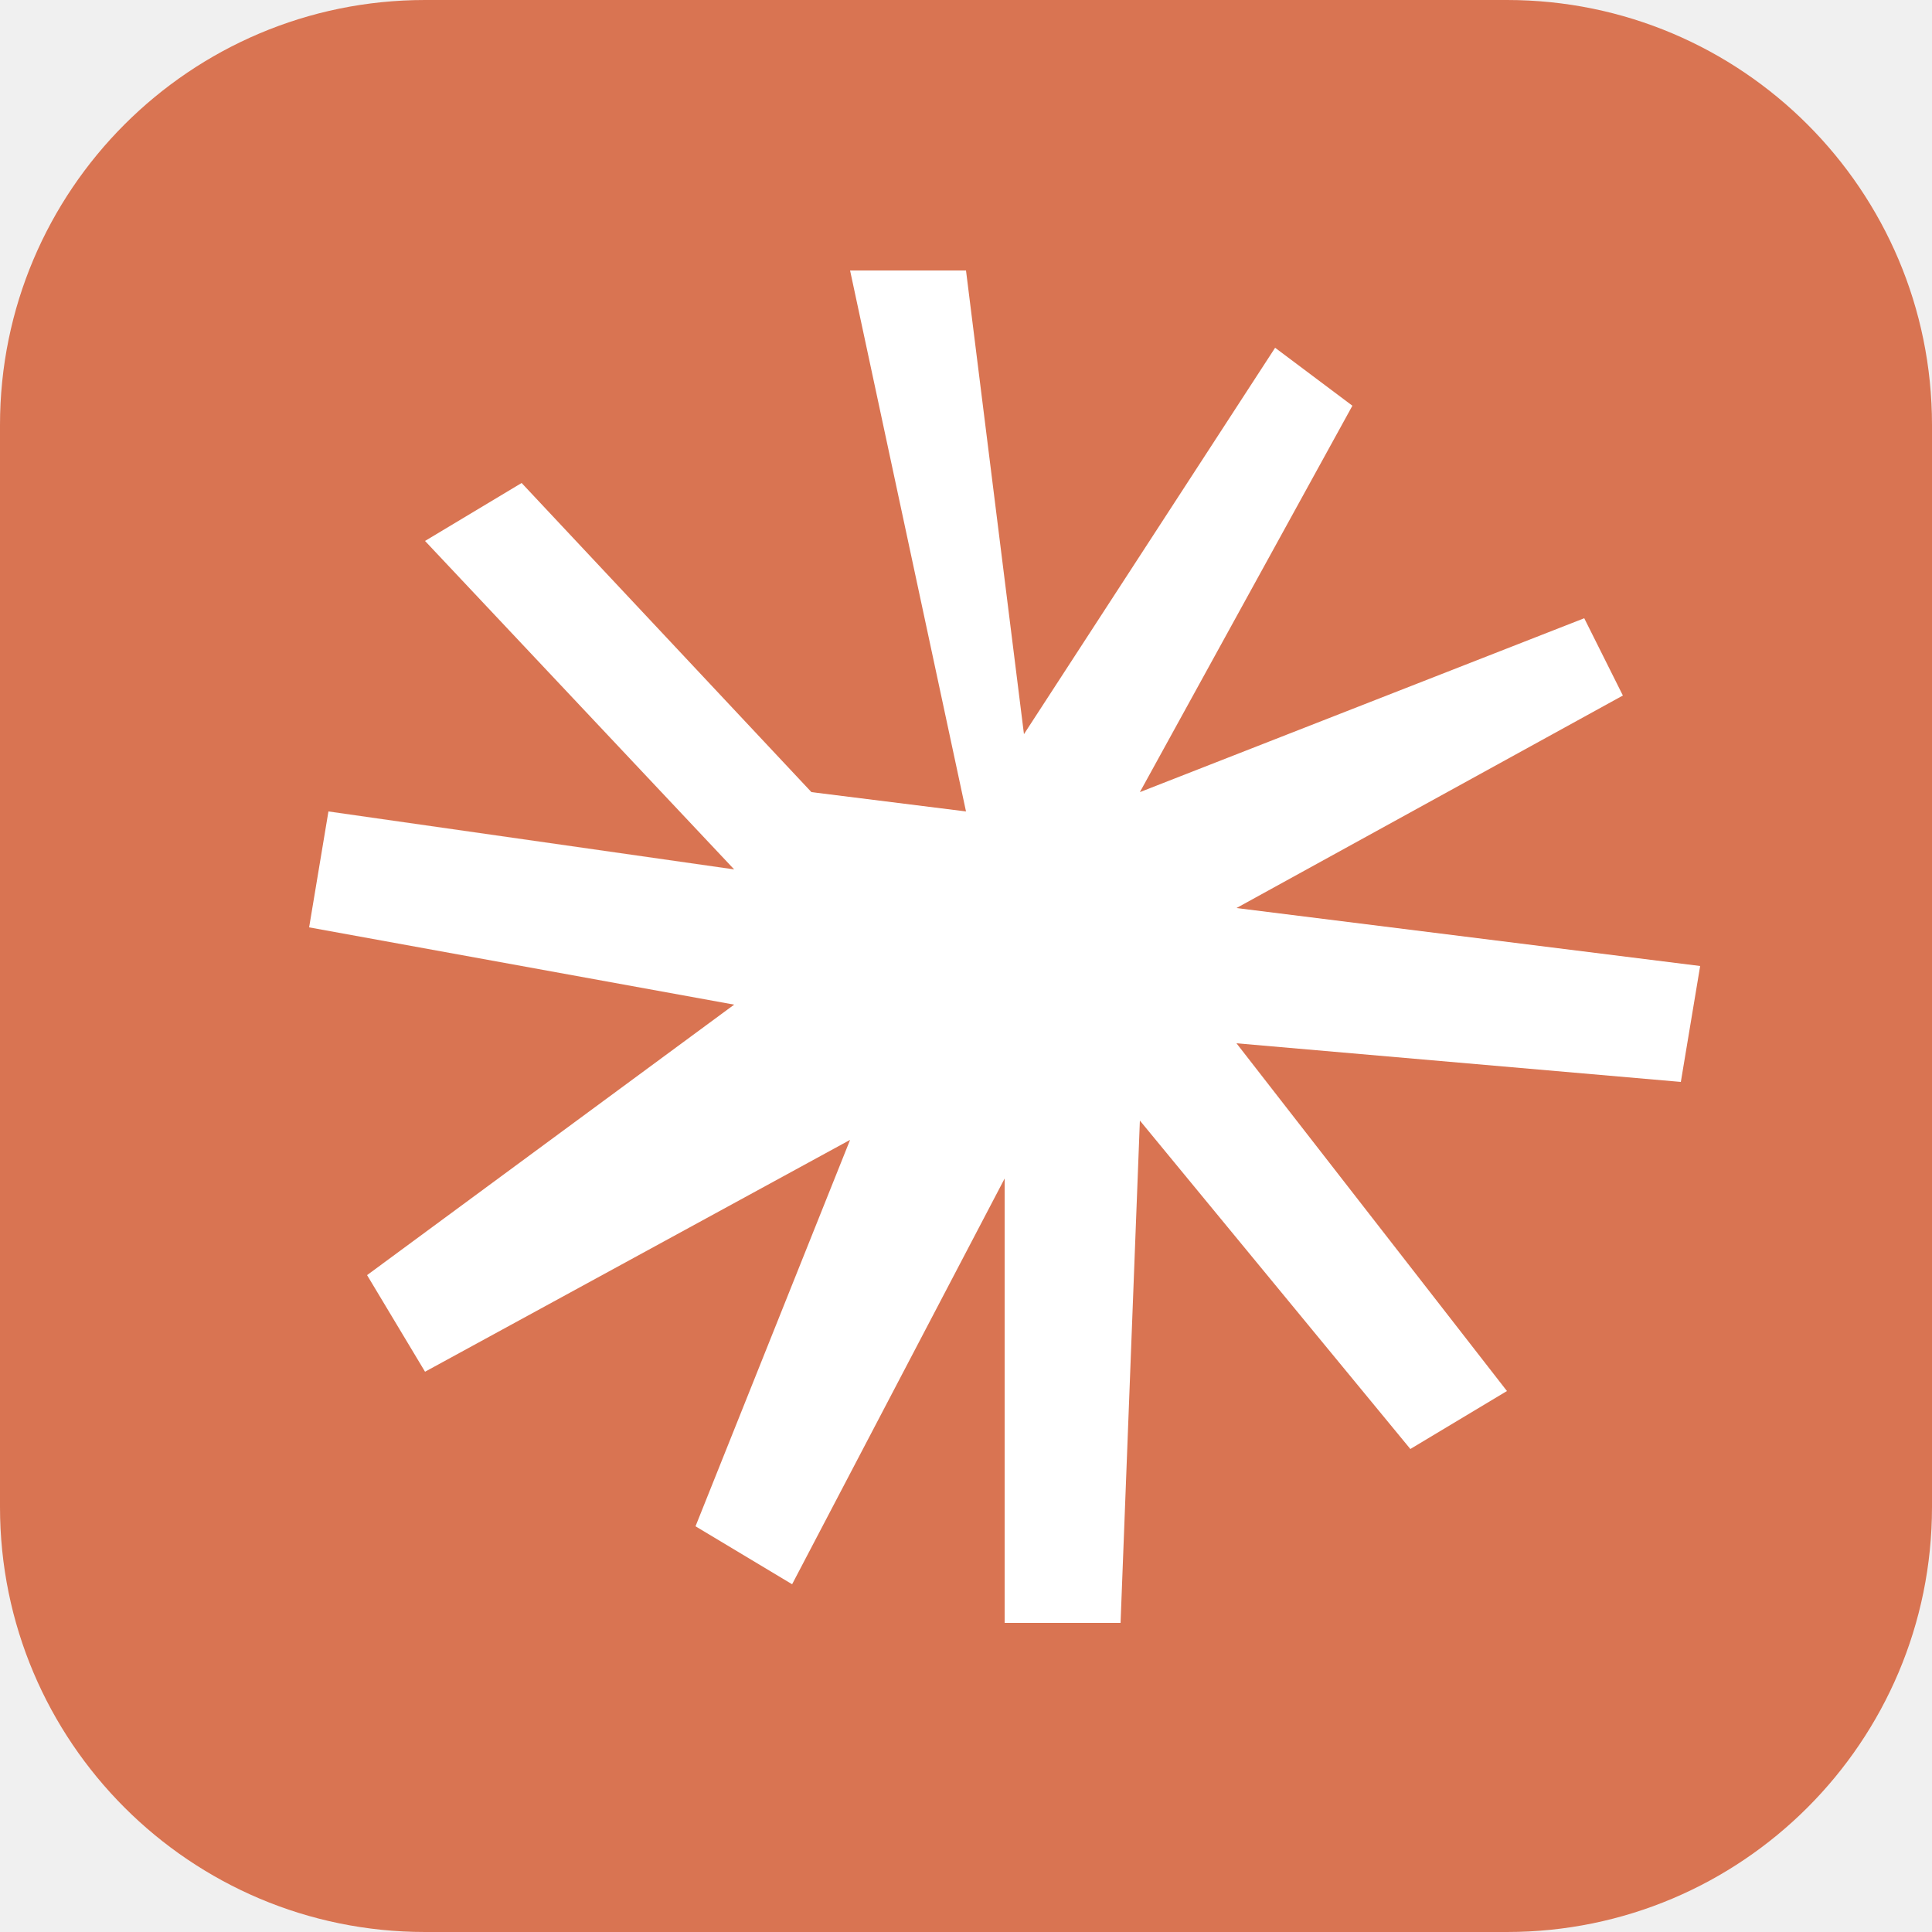
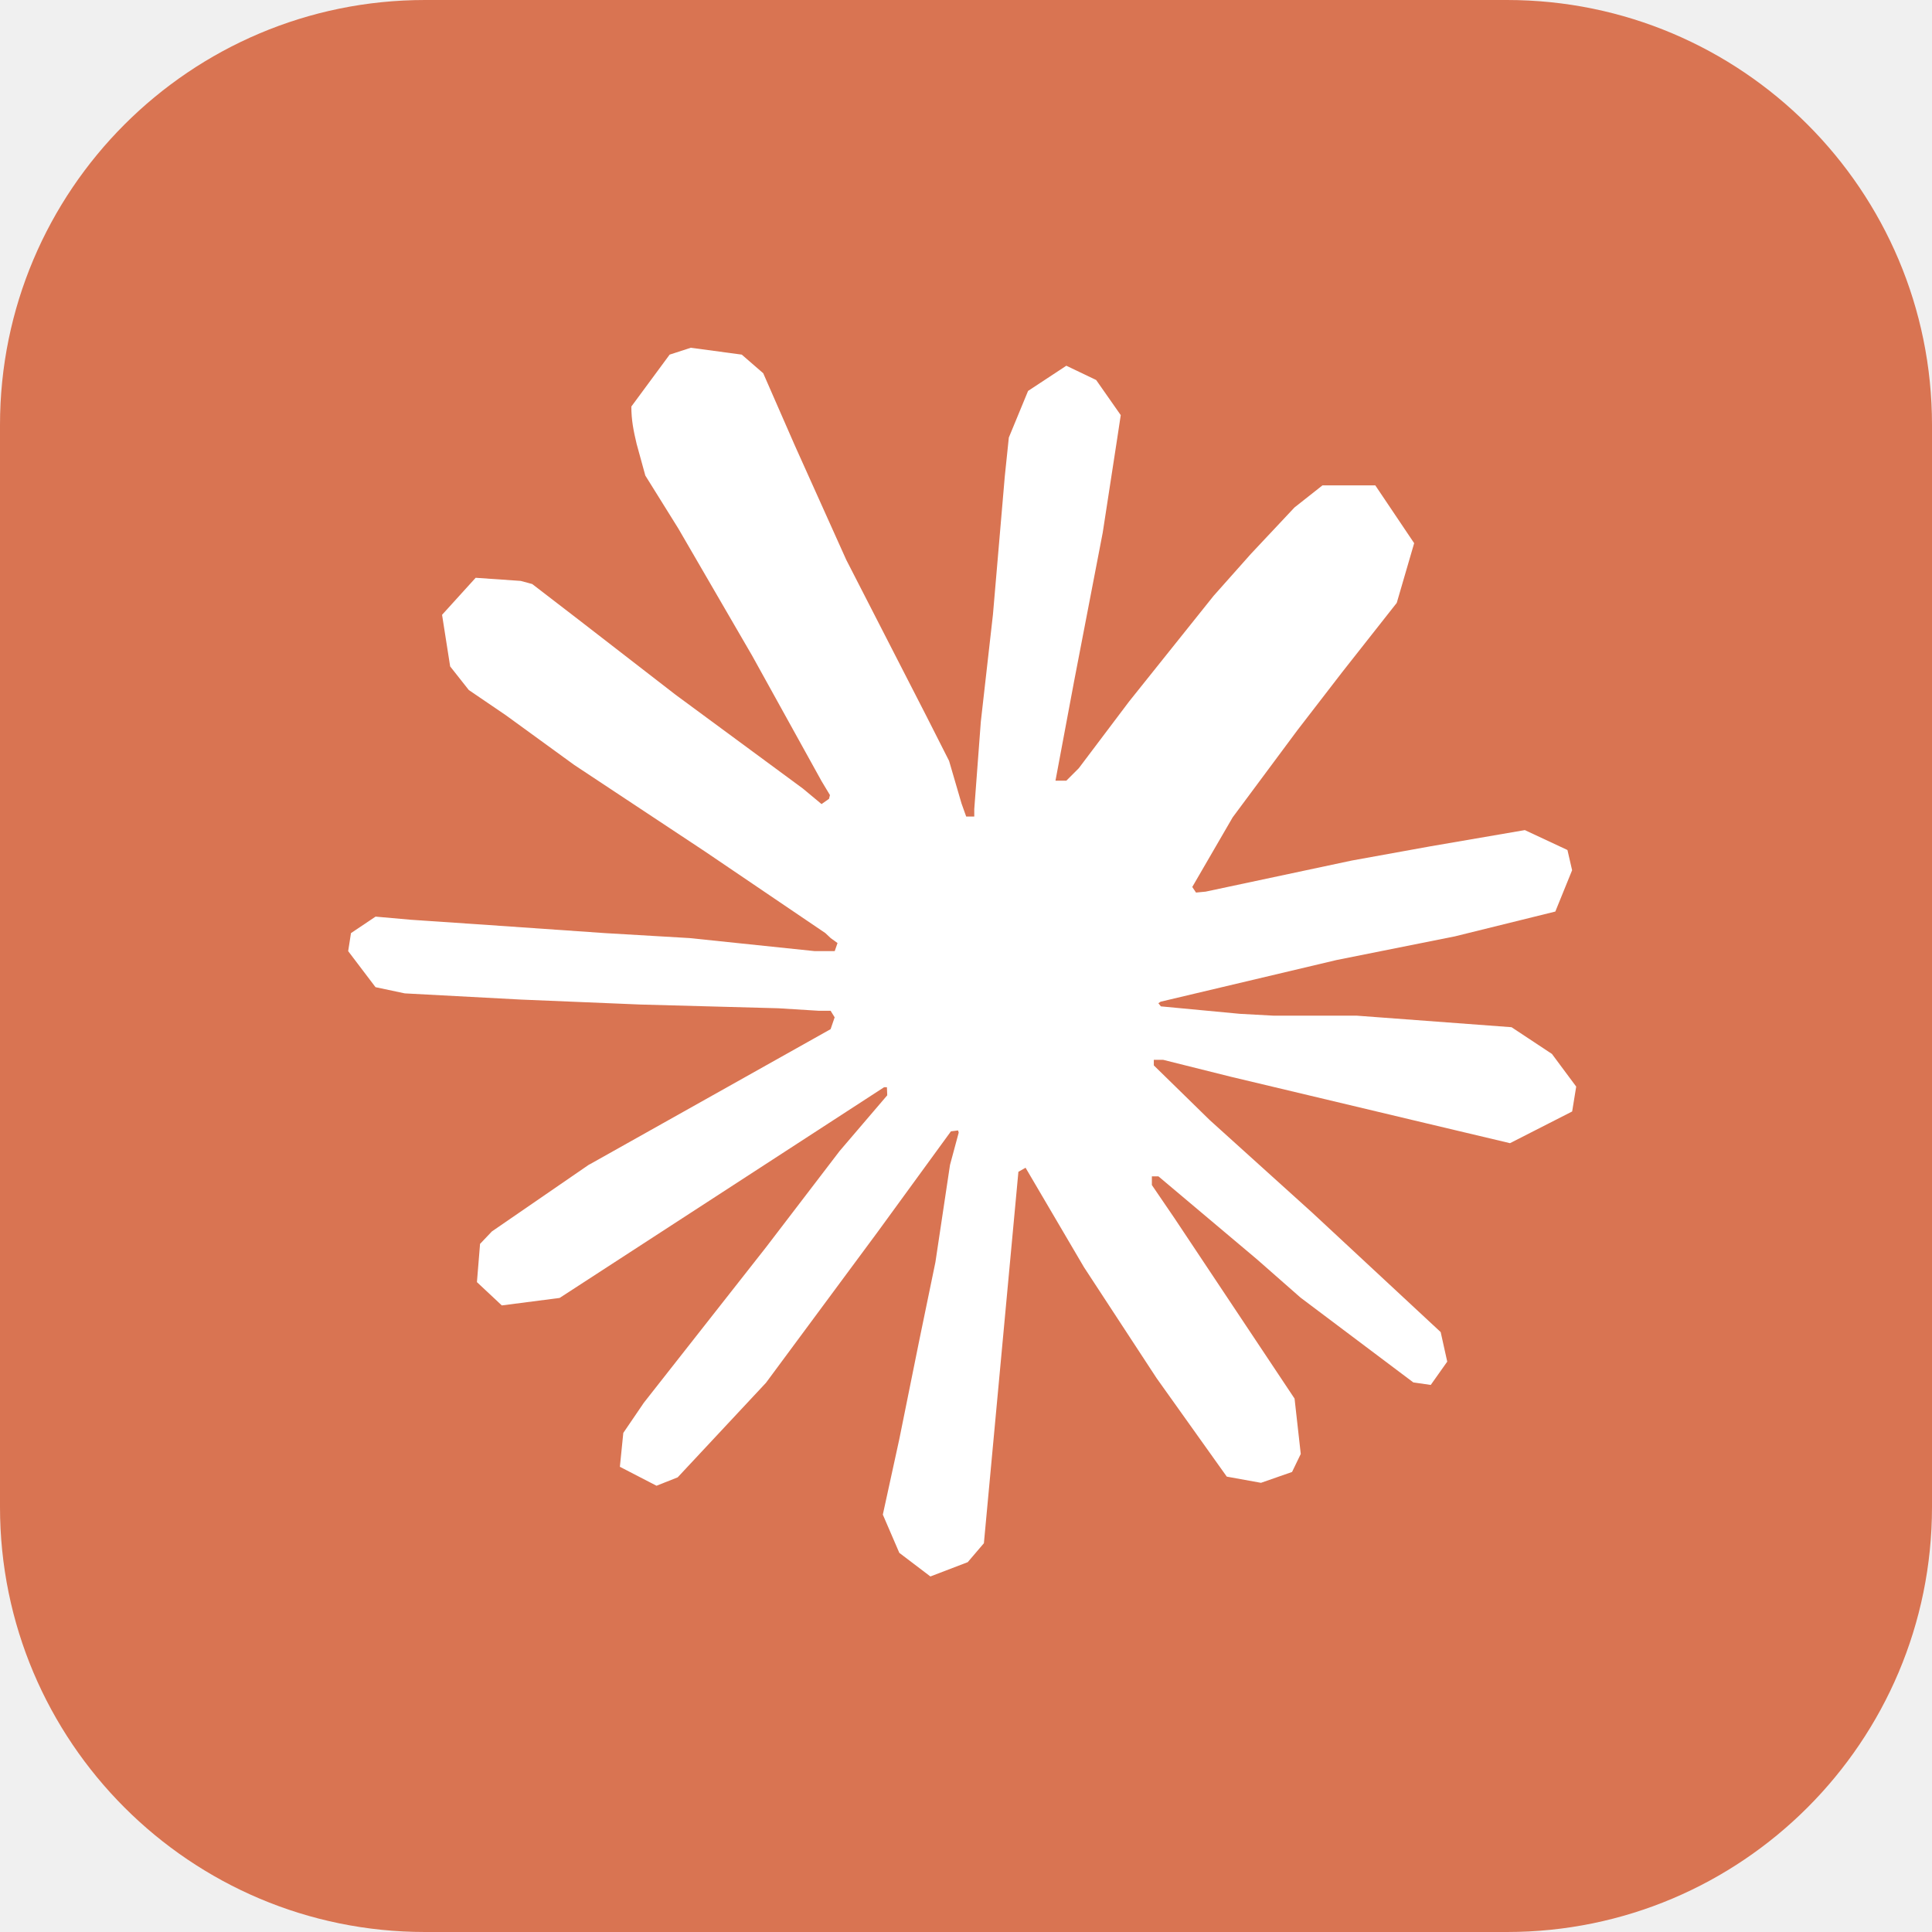
<svg xmlns="http://www.w3.org/2000/svg" viewBox="0 0 100 100" fill="none">
  <rect width="100" height="100" rx="22" fill="#D97452" />
-   <path d="M50 42     L44 14 L50 14 L53 38     L66 18 L70 21 L59 41     L82 32 L84 36 L64 47     L88 50 L87 56 L64 54     L78 72 L73 75 L59 58     L58 84 L52 84 L52 61     L41 82 L36 79 L44 59     L22 71 L19 66 L38 52     L16 48 L17 42 L38 45     L22 28 L27 25 L42 41     Z" fill="#FFFFFF" />
+   <g transform="translate(18, 18) scale(2.65)" fill="#FFFFFF">
+     <path d="m4.714 15.956 4.717-2.647.079-.231-.079-.128h-.231l-.789-.049-2.696-.073-2.337-.097-2.265-.121-.571-.121-.534-.704.055-.352.48-.322.686.061 1.518.103 2.277.158 1.651.097 2.447.255h.389l.055-.158-.134-.097-.103-.097L6.973 9.836l-2.55-1.688-1.336-.971-.723-.492-.364-.461-.158-1.008.656-.723.88.061.225.061.892.686 1.906 1.475 2.489 1.834.364.303.146-.103.018-.073-.164-.273-1.354-2.447-1.445-2.489-.643-1.032-.17-.619c-.061-.255-.103-.467-.103-.729L6.287.134 6.7 0l.996.134.419.364.619 1.415 1.002 2.228 1.554 3.03.455.898.243.832.091.255h.158v-.146l.128-1.706.237-2.095.231-2.696.079-.759.376-.911.747-.492.583.279.48.686-.067.443-.285 1.852-.559 2.902-.364 1.943h.212l.243-.243.984-1.305 1.651-2.064.729-.82.85-.905.546-.431h1.032l.759 1.129-.34 1.166-1.062 1.348-.88 1.141-1.263 1.7-.789 1.36.073.109.188-.018 2.853-.607 1.542-.279 1.84-.316.832.389.091.395-.328.807-1.967.486-2.307.461-3.436.814-.043.03.049.061 1.548.146.662.036h1.621l3.018.225.789.522.474.638-.079.486-1.214.619-1.639-.389-3.825-.911-1.311-.328h-.182v.109l1.093 1.069 2.003 1.809 2.507 2.331.128.577-.322.455-.34-.049-2.204-1.657-.85-.747-1.925-1.621h-.128v.17l.443.65 2.344 3.521.121 1.081-.17.352-.607.212-.668-.121-1.372-1.925L14.38 17.959l-1.141-1.943-.14.079-.674 7.255-.316.37-.729.279-.607-.461-.322-.747.322-1.475.389-1.925.316-1.53.285-1.9.17-.631-.012-.043-.14.018-1.433 1.967-2.18 2.945-1.724 1.846-.413.164-.716-.37.067-.662.401-.589 2.386-3.036 1.439-1.882.929-1.087-.006-.158h-.055l-6.338 4.116-1.129.146-.486-.455.061-.747.231-.243 1.906-1.311Z" />
+   </g>
</svg>
